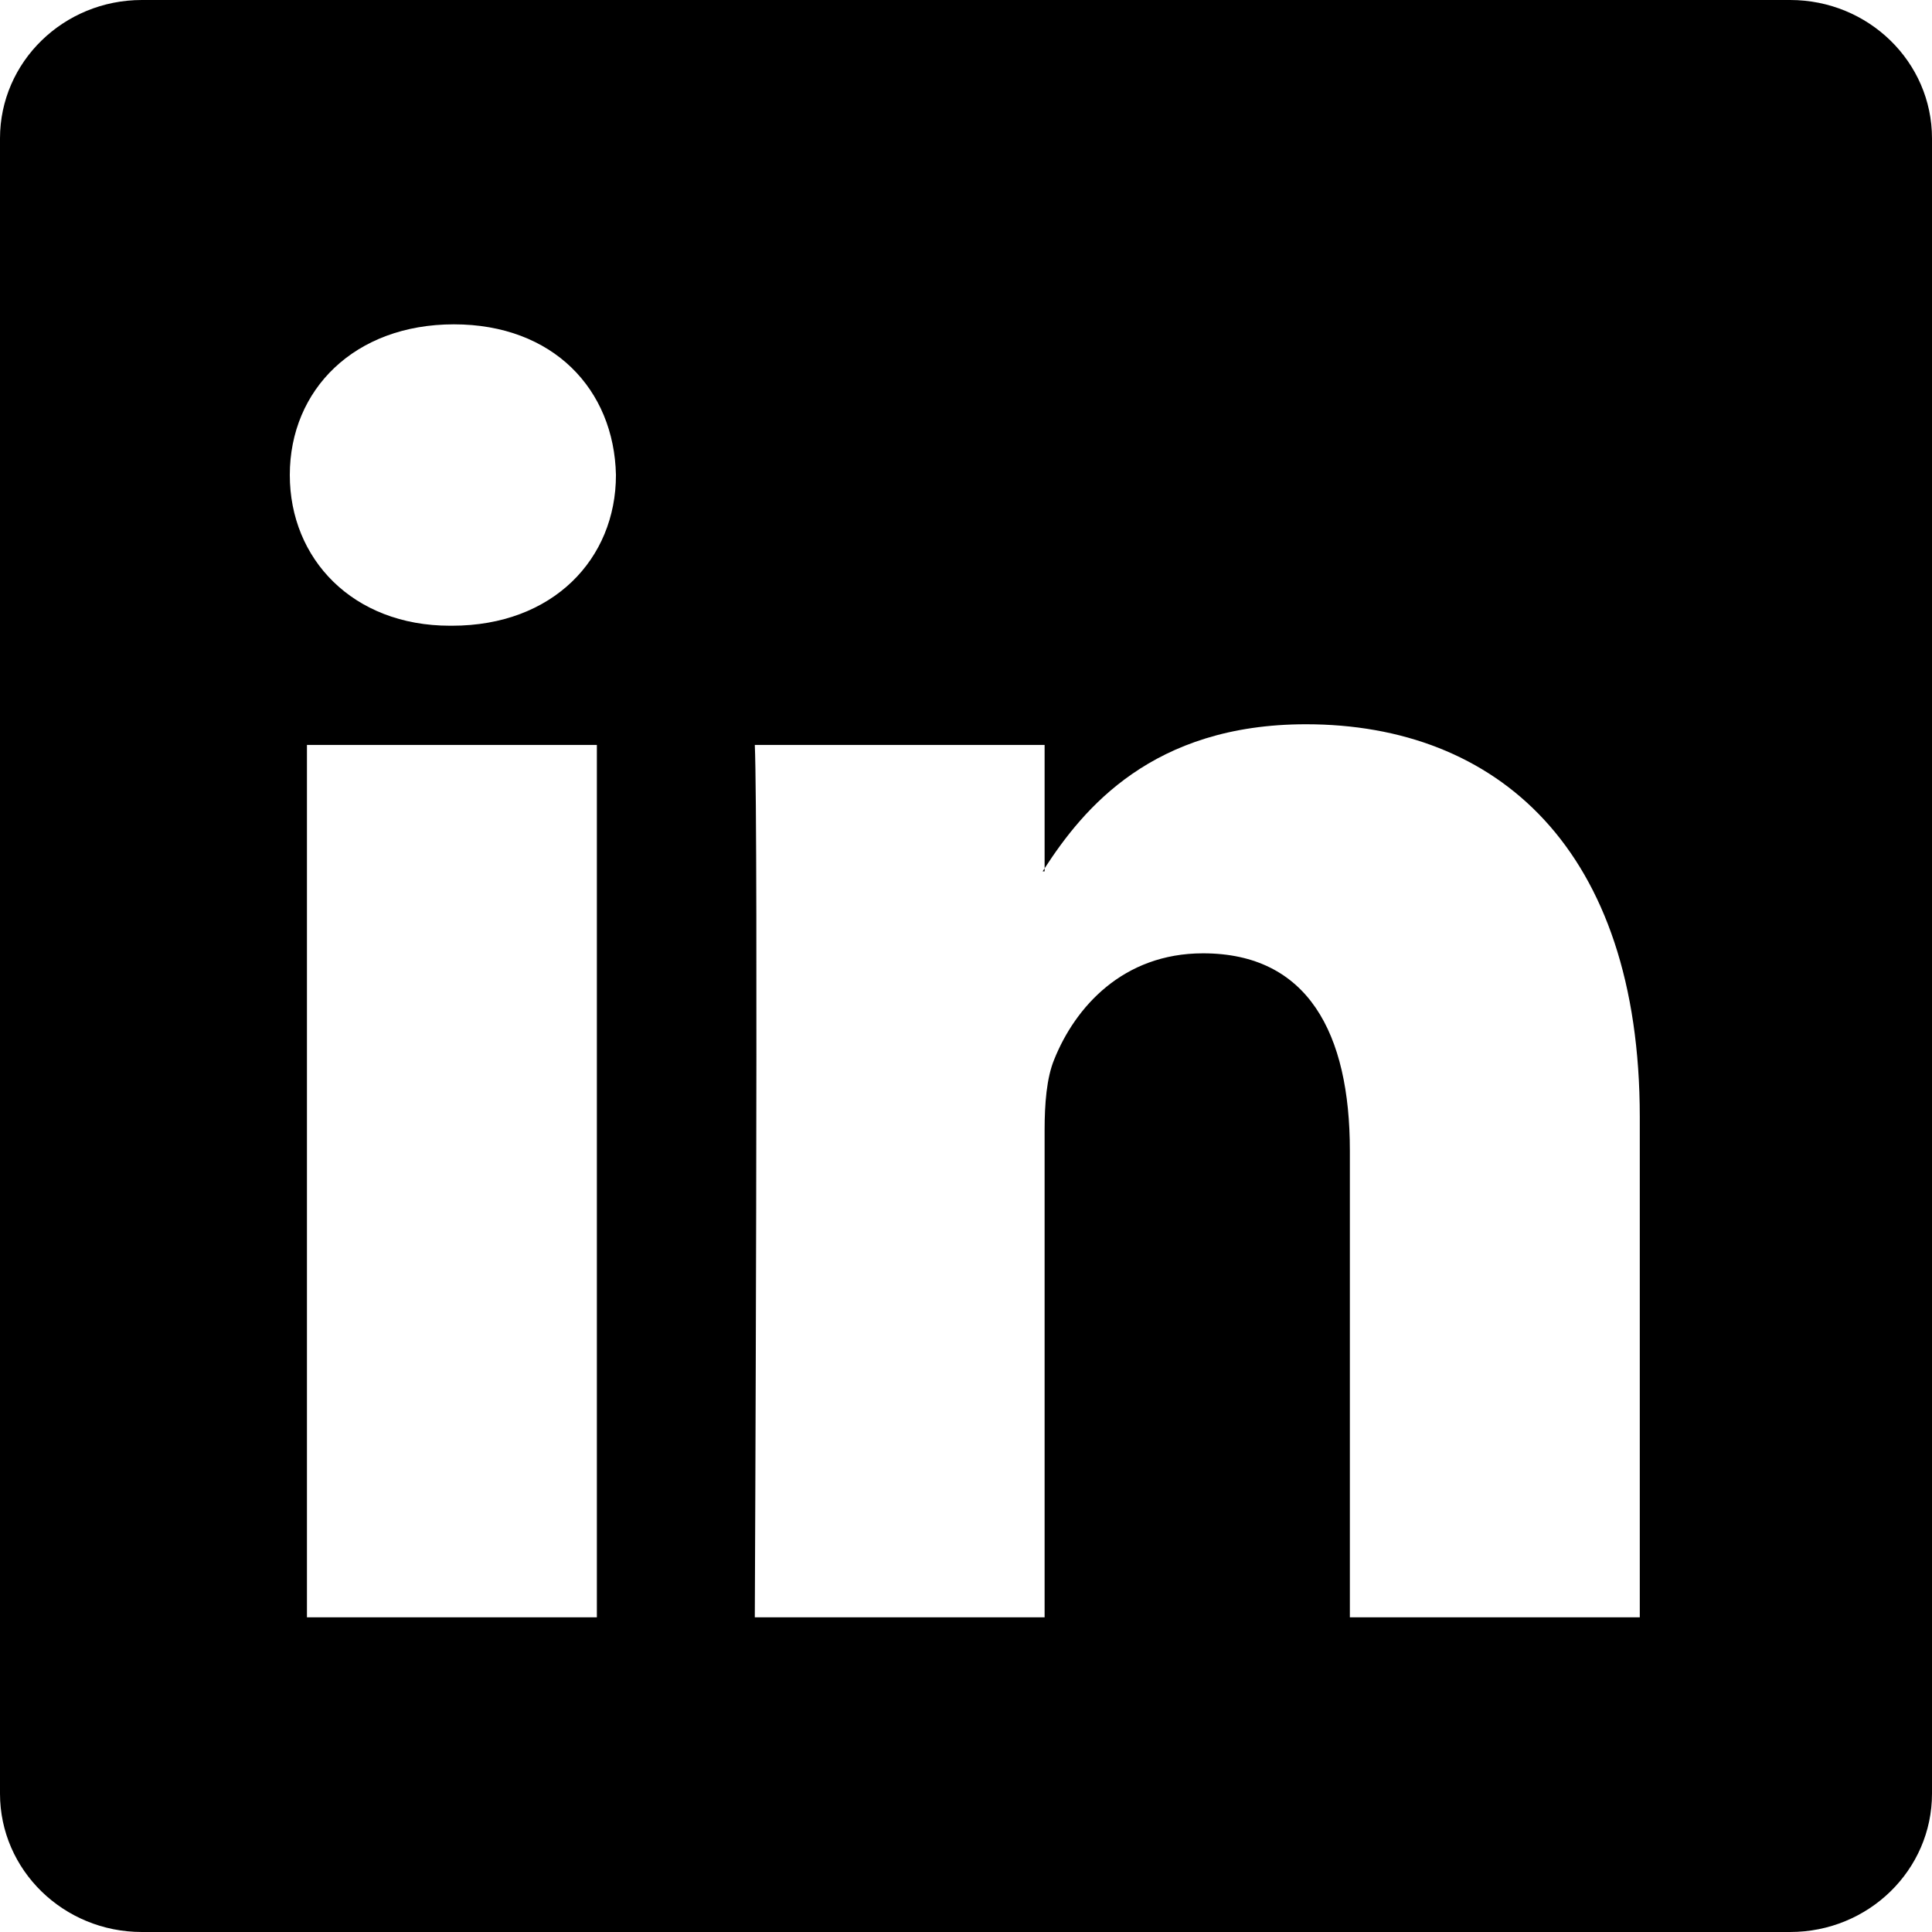
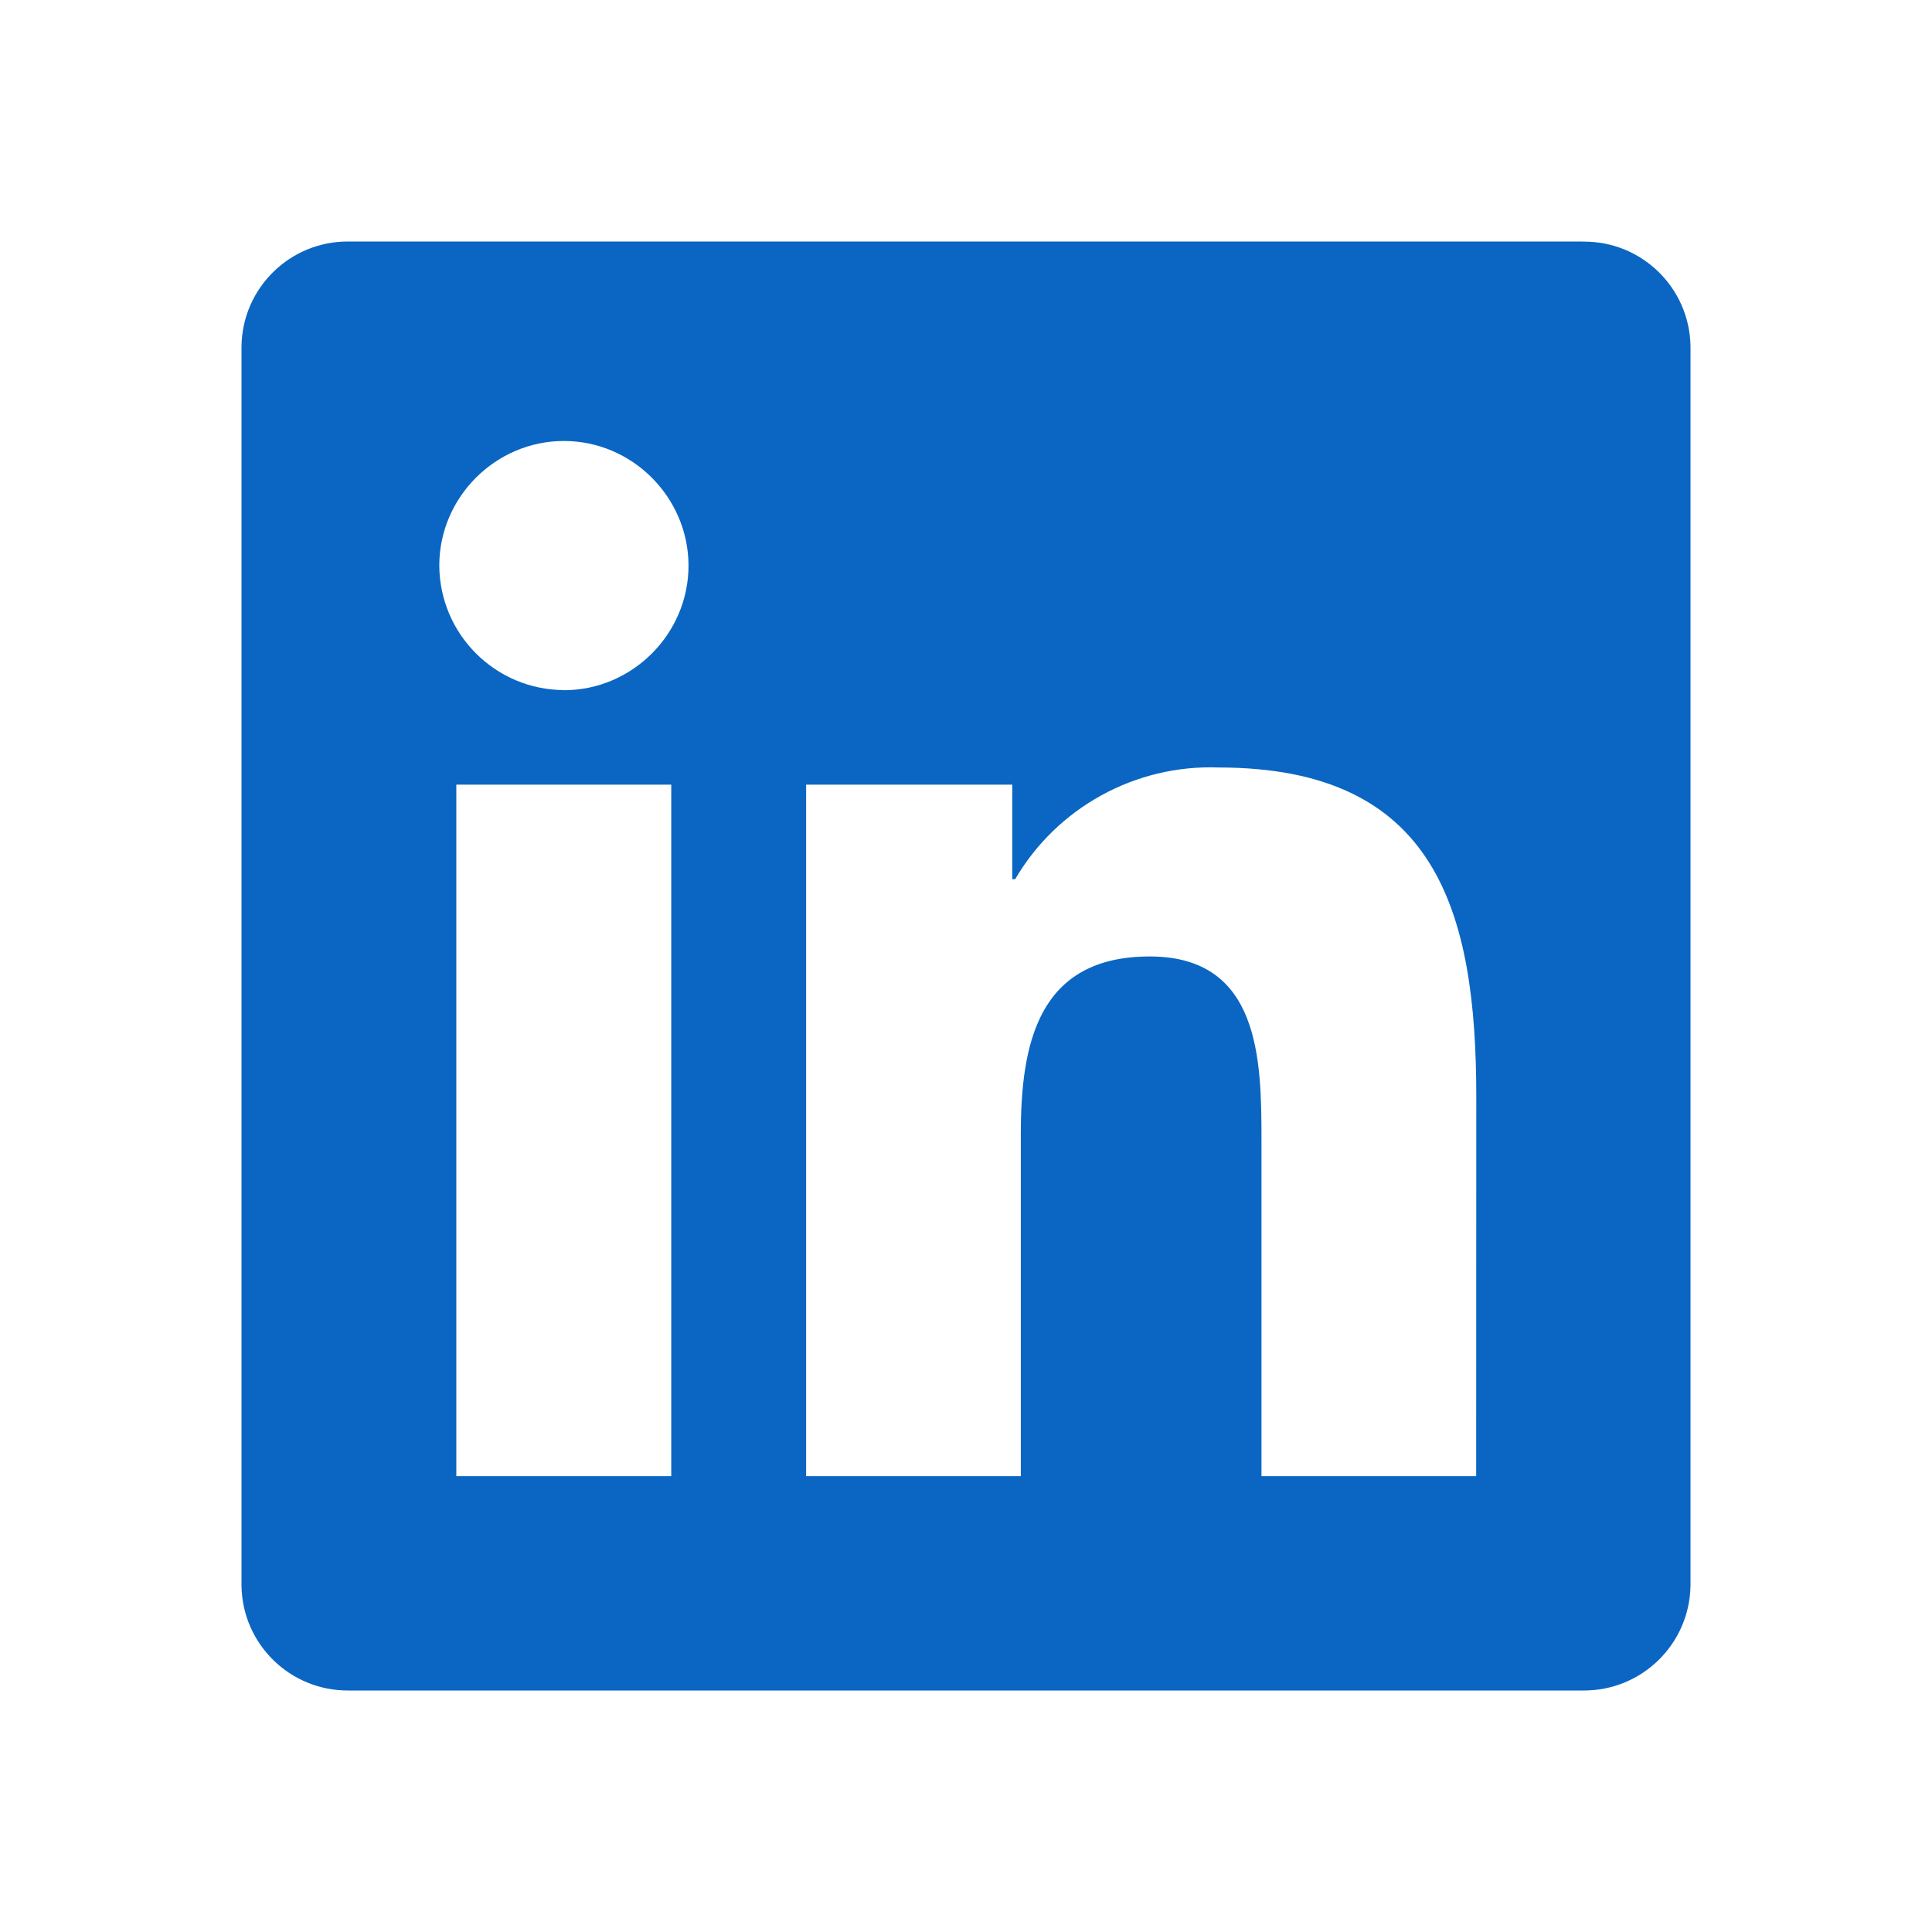
- <svg xmlns="http://www.w3.org/2000/svg" width="16" height="16" fill="currentColor" class="bi bi-linkedin" viewBox="0 0 16 16">
-   <path d="M0 1.146C0 .513.526 0 1.175 0h13.65C15.474 0 16 .513 16 1.146v13.708c0 .633-.526 1.146-1.175 1.146H1.175C.526 16 0 15.487 0 14.854zm4.943 12.248V6.169H2.542v7.225zm-1.2-8.212c.837 0 1.358-.554 1.358-1.248-.015-.709-.52-1.248-1.342-1.248S2.4 3.226 2.4 3.934c0 .694.521 1.248 1.327 1.248zm4.908 8.212V9.359c0-.216.016-.432.08-.586.173-.431.568-.878 1.232-.878.869 0 1.216.662 1.216 1.634v3.865h2.401V9.25c0-2.22-1.184-3.252-2.764-3.252-1.274 0-1.845.7-2.165 1.193v.025h-.016l.016-.025V6.169h-2.4c.03.678 0 7.225 0 7.225z" />
+ <svg xmlns="http://www.w3.org/2000/svg" width="800px" height="800px" viewBox="0 0 16 16" fill="none">
+   <path fill="#0A66C2" d="M12.225 12.225h-1.778V9.44c0-.664-.012-1.519-.925-1.519-.926 0-1.068.724-1.068 1.47v2.834H6.676V6.498h1.707v.783h.024c.348-.594.996-.95 1.684-.925 1.802 0 2.135 1.185 2.135 2.728l-.001 3.14zM4.67 5.715a1.037 1.037 0 01-1.032-1.031c0-.566.466-1.032 1.032-1.032.566 0 1.031.466 1.032 1.032 0 .566-.466 1.032-1.032 1.032zm.889 6.51h-1.78V6.498h1.78v5.727zM13.11 2H2.885A.88.88 0 002 2.866v10.268a.88.88 0 00.885.866h10.226a.882.882 0 00.889-.866V2.865a.88.88 0 00-.889-.864z" />
</svg>
